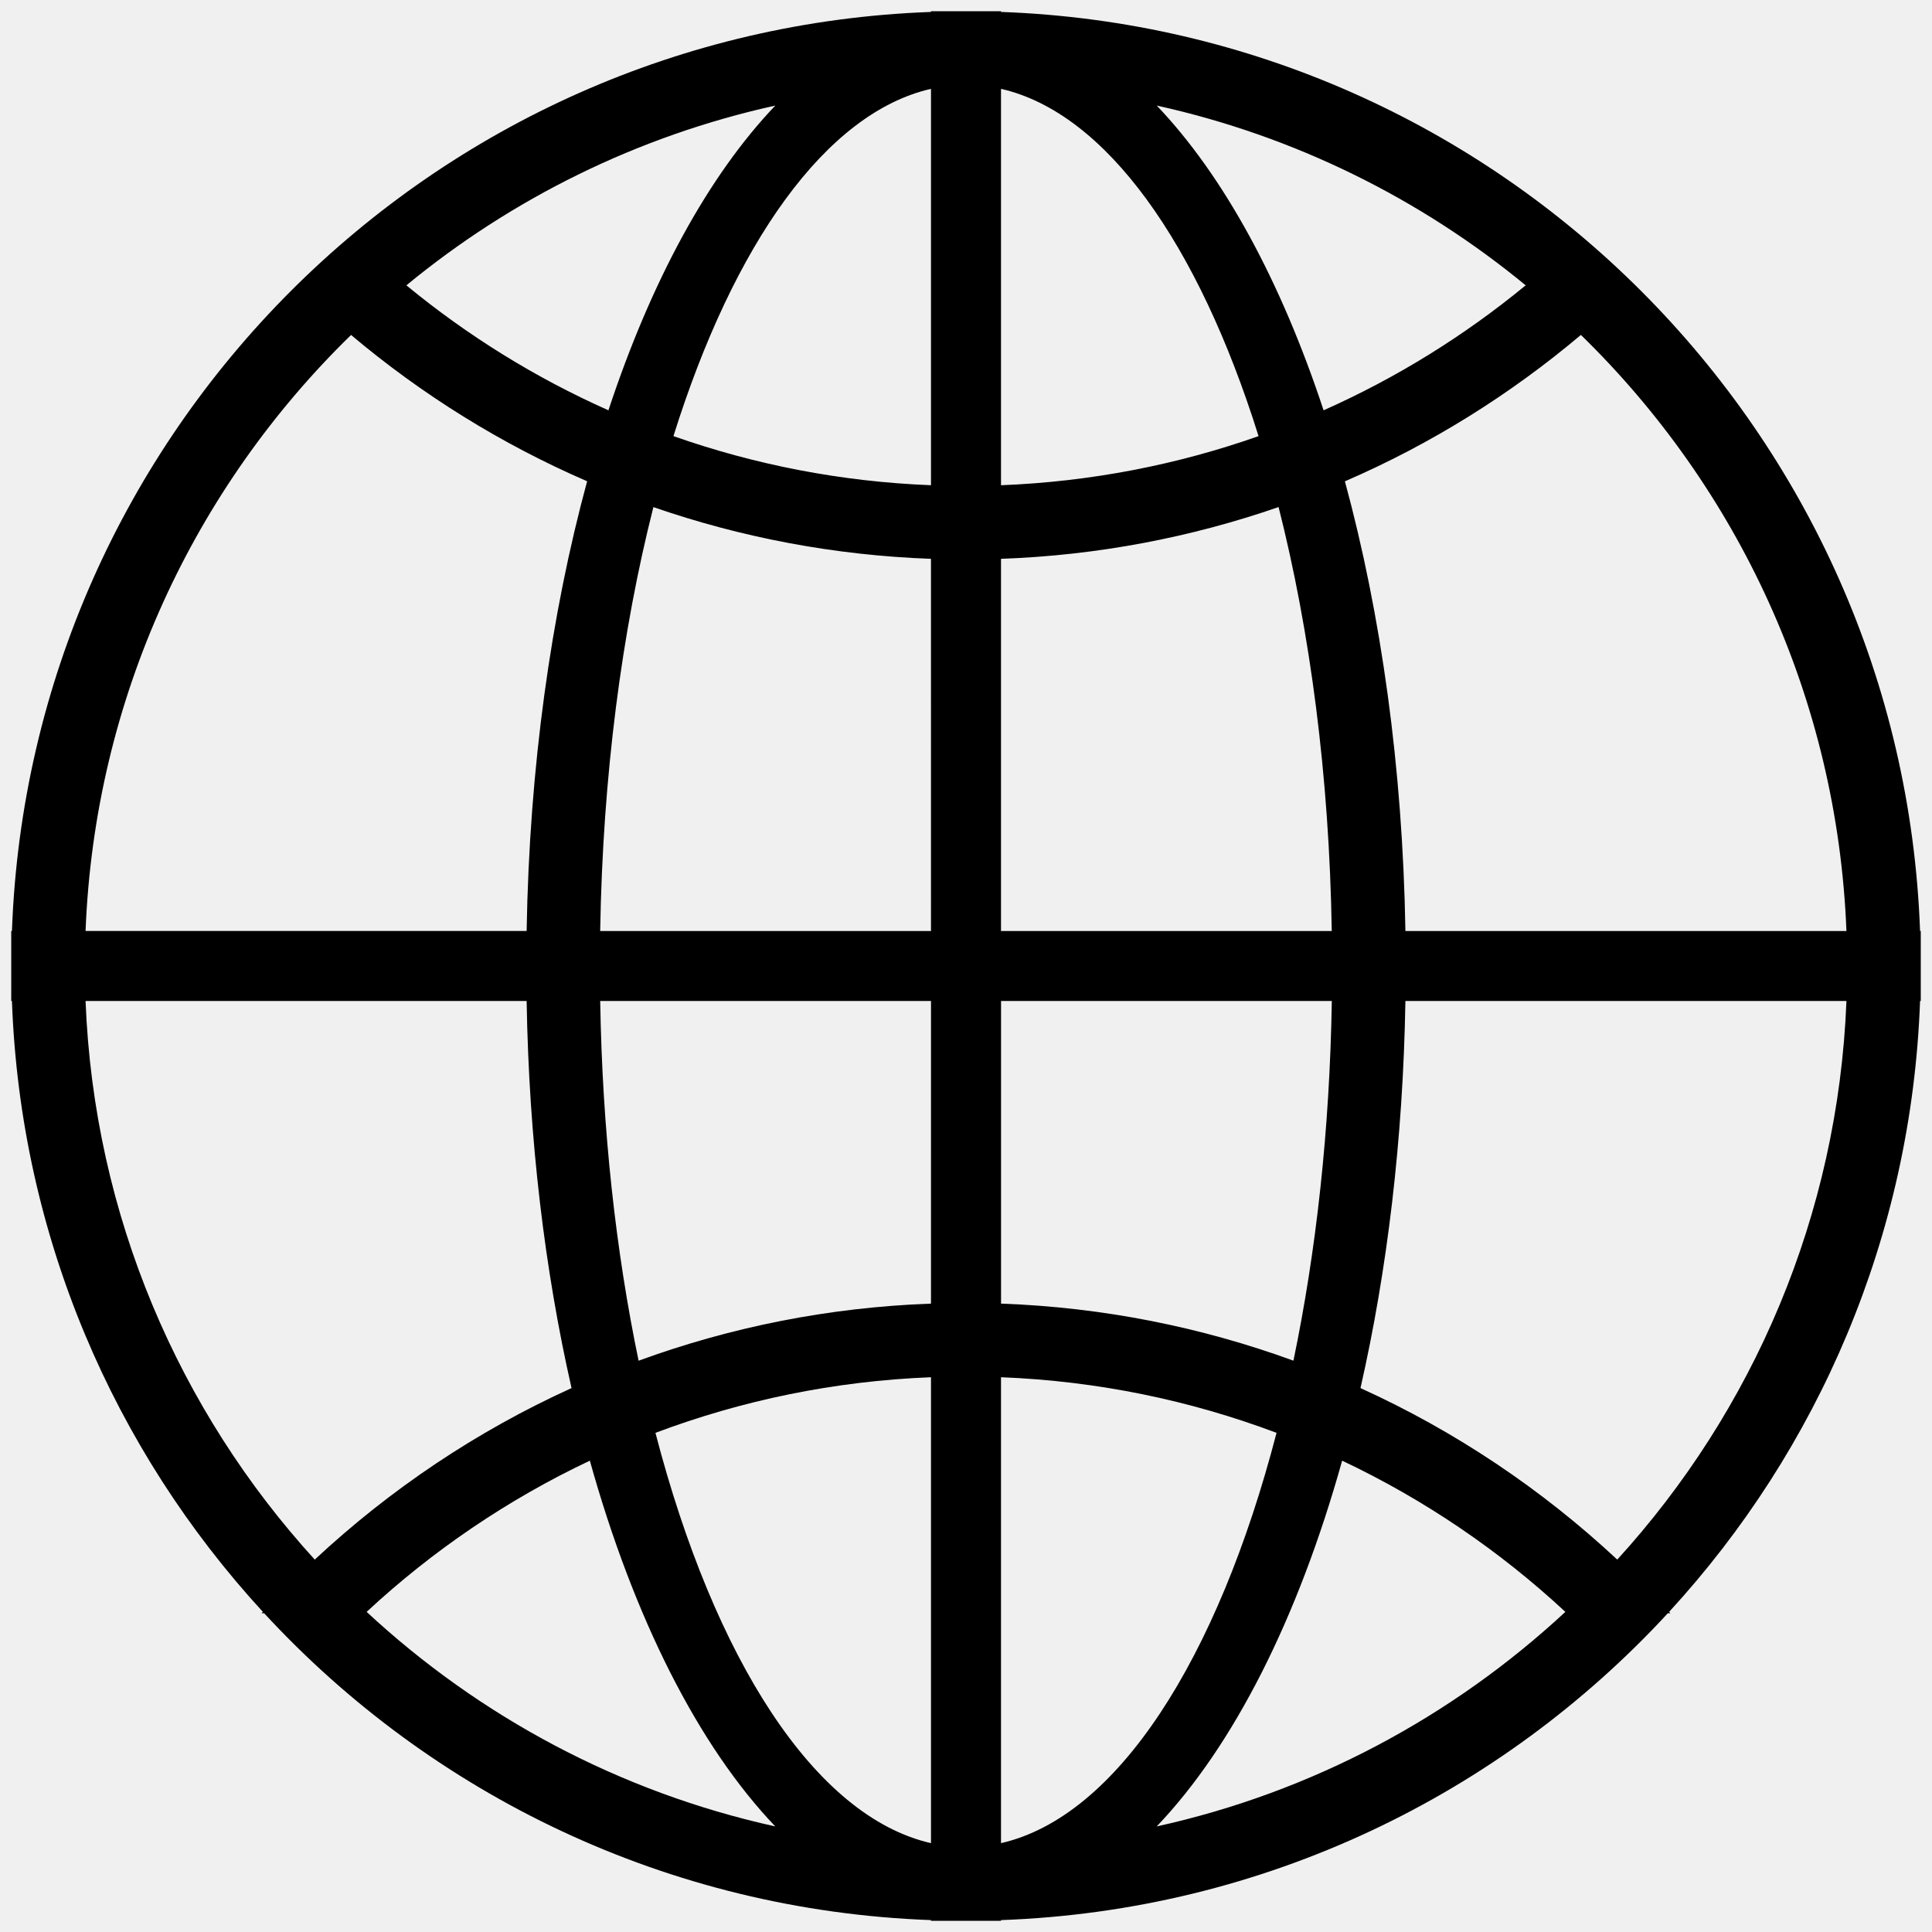
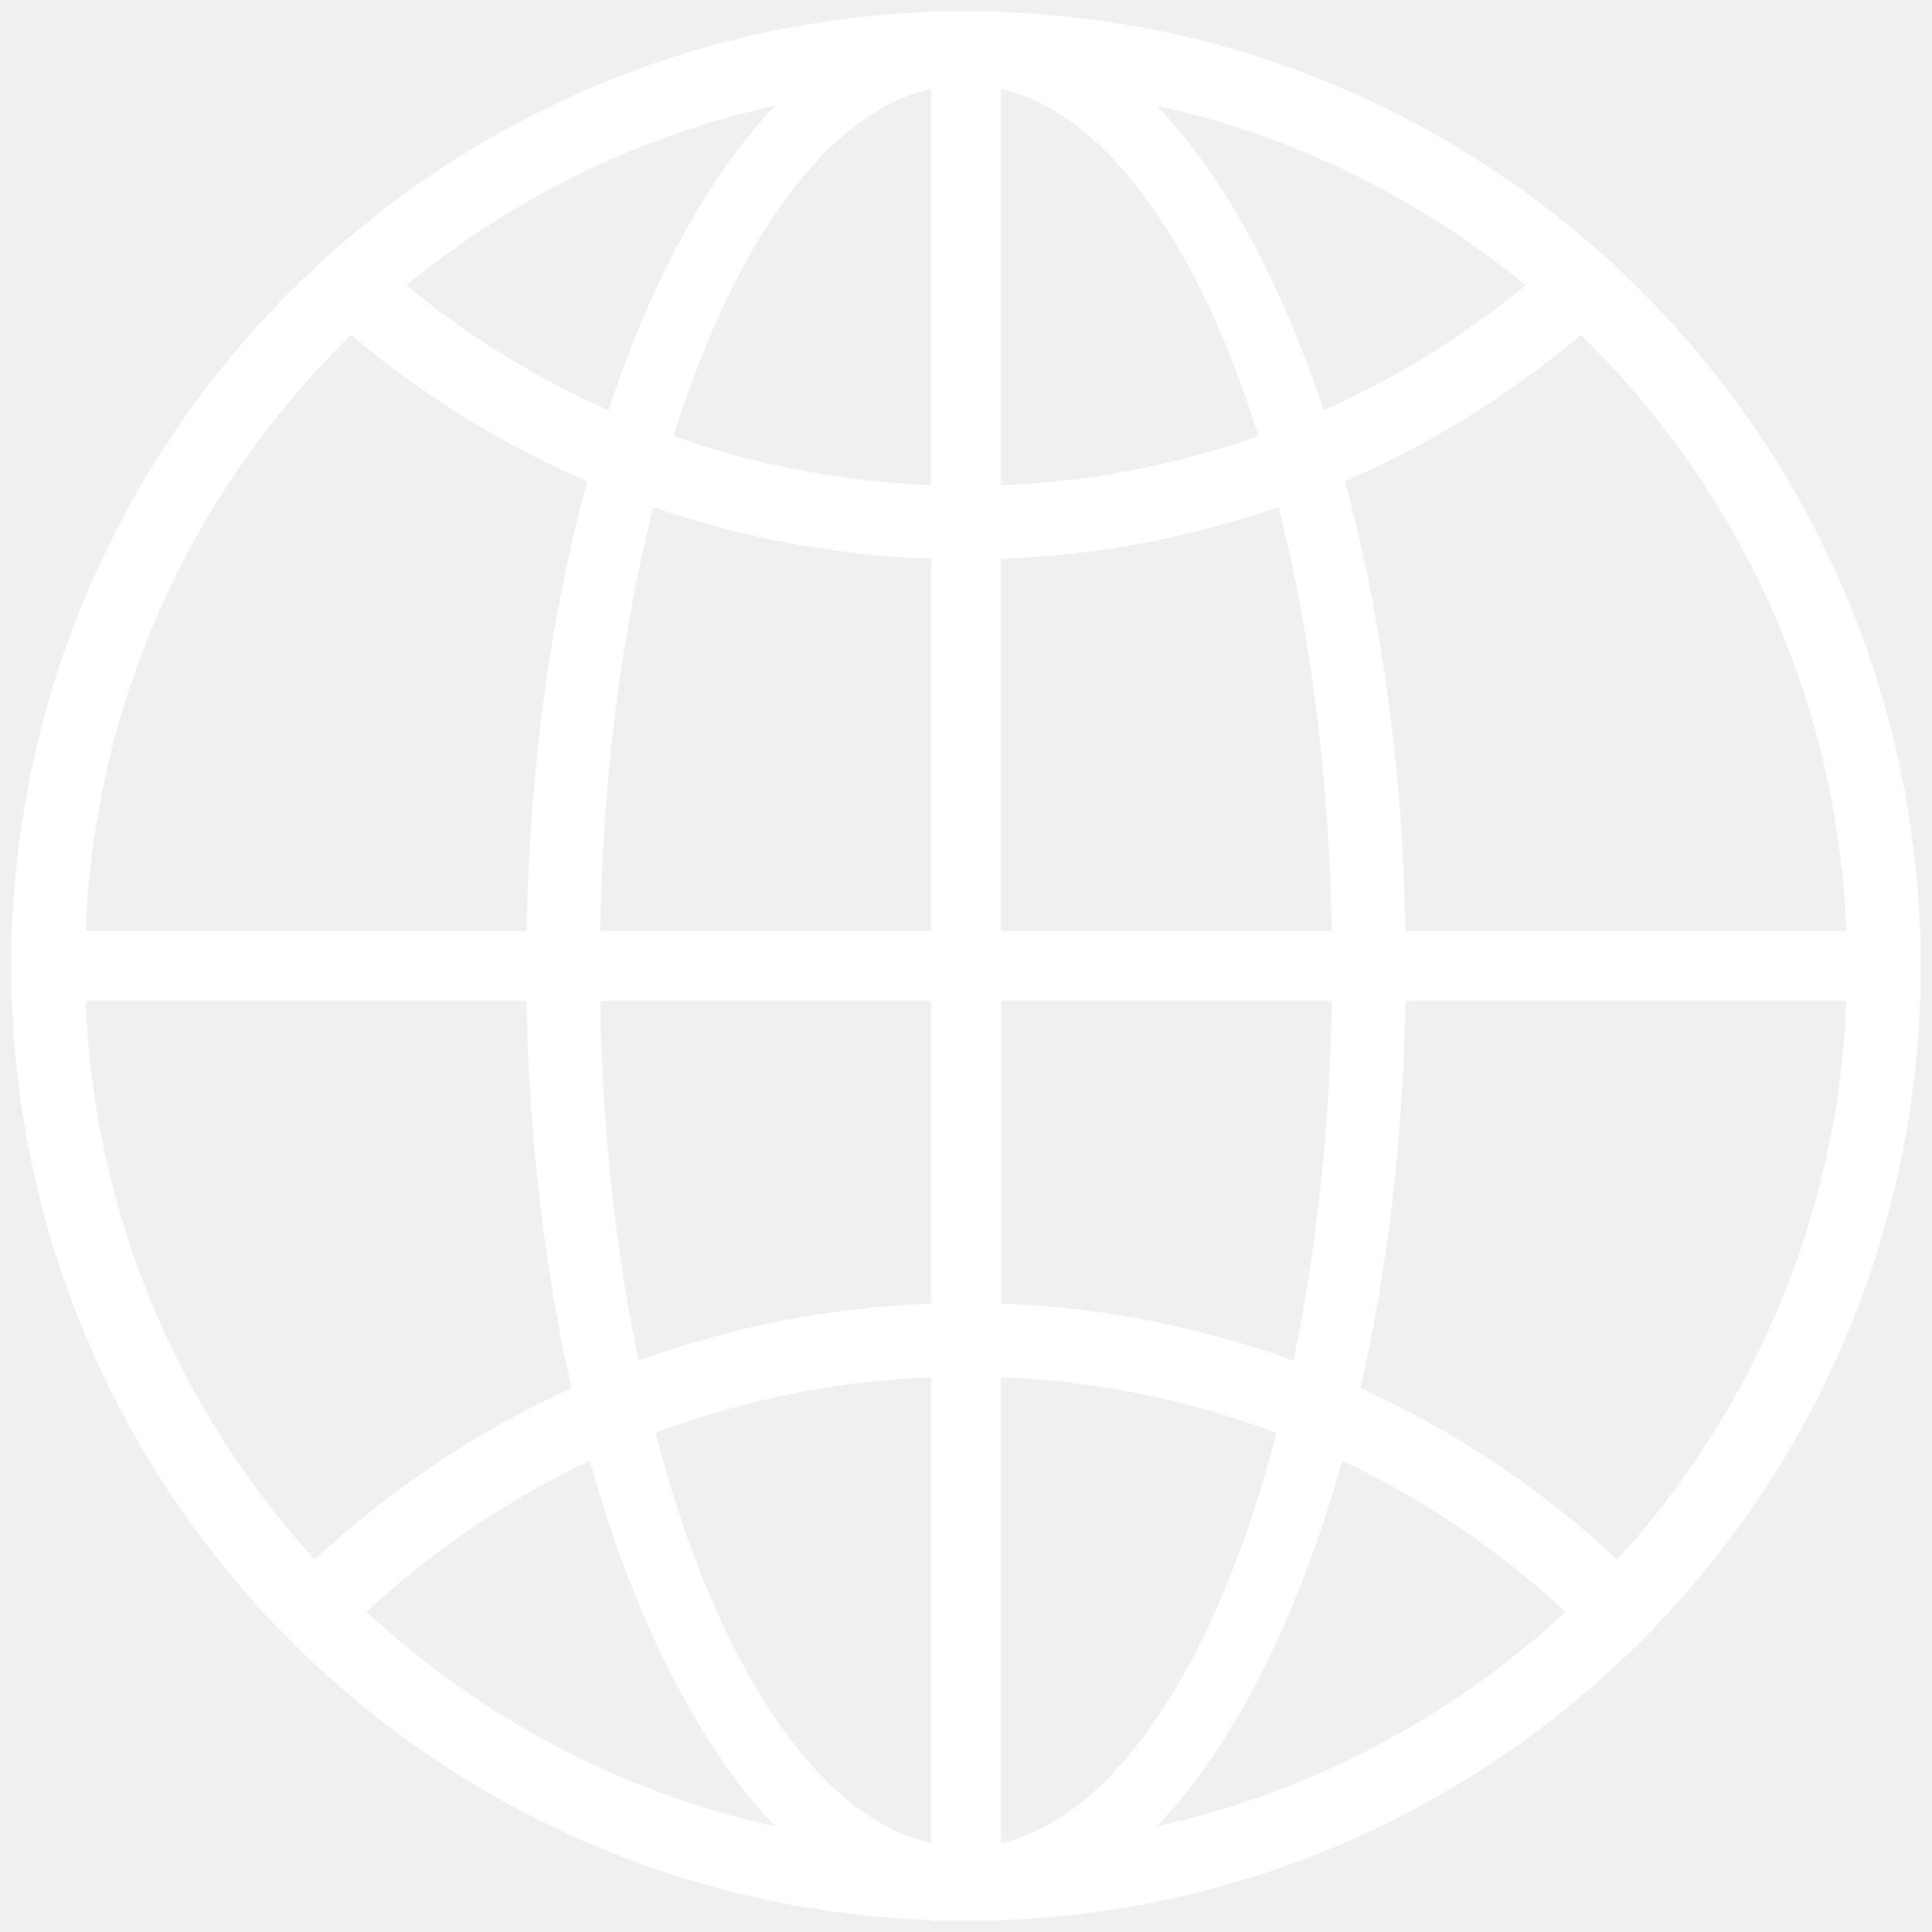
<svg xmlns="http://www.w3.org/2000/svg" enable-background="new -0.824 -0.825 141.732 141.732" height="141.732px" id="Livello_1" version="1.1" viewBox="-0.824 -0.825 141.732 141.732" width="141.732px" xml:space="preserve">
  <g id="Livello_39">
-     <path d="M134.631,72.609c-0.616,15.764-6.873,30.078-16.813,40.979c-5.521-5.15-11.873-9.42-18.836-12.583   c1.959-8.614,3.125-18.228,3.295-28.396H134.631z M134.631,67.473h-32.354c-0.198-12.014-1.793-23.256-4.438-32.988   c6.312-2.73,12.131-6.369,17.312-10.74C126.629,34.93,133.961,50.344,134.631,67.473 M111.099,20.107   c-4.479,3.686-9.457,6.781-14.824,9.168c-3.139-9.508-7.348-17.23-12.24-22.355C94.146,9.152,103.373,13.748,111.099,20.107    M91.504,31.17c-5.946,2.094-12.293,3.344-18.894,3.602V5.693C80.323,7.455,87.086,17.064,91.504,31.17 M72.61,40.171   c7.109-0.255,13.947-1.575,20.363-3.798c2.314,9.121,3.719,19.734,3.901,31.1H72.61V40.171z M72.61,72.609h24.268   c-0.152,9.459-1.15,18.395-2.816,26.385c-6.729-2.457-13.938-3.914-21.449-4.186V72.609H72.61z M72.61,100.209   c7.092,0.277,13.888,1.699,20.213,4.08c-4.319,16.607-11.686,28.152-20.213,30.1V100.209z M84.032,133.162   c5.642-5.907,10.373-15.27,13.604-26.832c6.029,2.852,11.545,6.605,16.375,11.092C105.739,125.102,95.453,130.643,84.032,133.162    M67.473,134.389c-8.527-1.947-15.894-13.492-20.213-30.1c6.326-2.381,13.122-3.803,20.213-4.08V134.389z M67.473,94.809   c-7.513,0.271-14.722,1.729-21.449,4.188c-1.666-7.99-2.663-16.929-2.817-26.388h24.267L67.473,94.809L67.473,94.809z    M67.473,67.473H43.206c0.185-11.363,1.586-21.975,3.903-31.096c6.416,2.221,13.255,3.537,20.363,3.794L67.473,67.473   L67.473,67.473z M67.473,34.771c-6.6-0.258-12.944-1.508-18.893-3.602C52.998,17.064,59.76,7.455,67.473,5.693V34.771z    M56.053,6.92c-4.895,5.125-9.104,12.85-12.242,22.355c-5.367-2.387-10.347-5.482-14.823-9.168   C36.711,13.748,45.938,9.152,56.053,6.92 M24.93,23.748c5.185,4.369,11.011,8.002,17.318,10.732   c-2.646,9.733-4.239,20.977-4.438,32.992H5.453C6.123,50.346,13.453,34.934,24.93,23.748 M5.453,72.609H37.81   c0.169,10.168,1.335,19.781,3.294,28.396c-6.963,3.163-13.316,7.433-18.838,12.583C12.326,102.688,6.07,88.373,5.453,72.609    M26.072,117.422c4.83-4.486,10.346-8.24,16.375-11.092c3.232,11.562,7.962,20.925,13.604,26.832   C44.631,130.643,34.344,125.102,26.072,117.422 M140.032,72.609h0.052v-5.137h-0.052C138.71,30.833,109.25,1.372,72.61,0.05V0   h-5.138v0.051C30.834,1.373,1.373,30.834,0.052,67.473H0v5.136h0.052c0.622,17.261,7.487,32.929,18.408,44.812   c-0.03,0.033-0.062,0.065-0.093,0.101h0.186c12.258,13.285,29.59,21.813,48.92,22.512v0.053h2.565h0.004h0.004h2.564v-0.053   c19.332-0.695,36.664-9.227,48.92-22.512h0.187c-0.03-0.033-0.062-0.064-0.093-0.101   C132.545,105.537,139.409,89.869,140.032,72.609" />
+     <path fill="#ffffff" d="M134.631,72.609c-0.616,15.764-6.873,30.078-16.813,40.979c-5.521-5.15-11.873-9.42-18.836-12.583   c1.959-8.614,3.125-18.228,3.295-28.396H134.631z M134.631,67.473h-32.354c-0.198-12.014-1.793-23.256-4.438-32.988   c6.312-2.73,12.131-6.369,17.312-10.74C126.629,34.93,133.961,50.344,134.631,67.473 M111.099,20.107   c-4.479,3.686-9.457,6.781-14.824,9.168c-3.139-9.508-7.348-17.23-12.24-22.355C94.146,9.152,103.373,13.748,111.099,20.107    M91.504,31.17c-5.946,2.094-12.293,3.344-18.894,3.602V5.693C80.323,7.455,87.086,17.064,91.504,31.17 M72.61,40.171   c7.109-0.255,13.947-1.575,20.363-3.798c2.314,9.121,3.719,19.734,3.901,31.1H72.61V40.171z M72.61,72.609h24.268   c-0.152,9.459-1.15,18.395-2.816,26.385c-6.729-2.457-13.938-3.914-21.449-4.186V72.609H72.61z M72.61,100.209   c7.092,0.277,13.888,1.699,20.213,4.08c-4.319,16.607-11.686,28.152-20.213,30.1V100.209z M84.032,133.162   c5.642-5.907,10.373-15.27,13.604-26.832c6.029,2.852,11.545,6.605,16.375,11.092C105.739,125.102,95.453,130.643,84.032,133.162    M67.473,134.389c-8.527-1.947-15.894-13.492-20.213-30.1c6.326-2.381,13.122-3.803,20.213-4.08V134.389z M67.473,94.809   c-7.513,0.271-14.722,1.729-21.449,4.188c-1.666-7.99-2.663-16.929-2.817-26.388h24.267L67.473,94.809L67.473,94.809z    M67.473,67.473H43.206c0.185-11.363,1.586-21.975,3.903-31.096c6.416,2.221,13.255,3.537,20.363,3.794L67.473,67.473   L67.473,67.473z M67.473,34.771c-6.6-0.258-12.944-1.508-18.893-3.602C52.998,17.064,59.76,7.455,67.473,5.693V34.771z    M56.053,6.92c-4.895,5.125-9.104,12.85-12.242,22.355c-5.367-2.387-10.347-5.482-14.823-9.168   C36.711,13.748,45.938,9.152,56.053,6.92 M24.93,23.748c5.185,4.369,11.011,8.002,17.318,10.732   c-2.646,9.733-4.239,20.977-4.438,32.992H5.453C6.123,50.346,13.453,34.934,24.93,23.748 M5.453,72.609H37.81   c0.169,10.168,1.335,19.781,3.294,28.396c-6.963,3.163-13.316,7.433-18.838,12.583C12.326,102.688,6.07,88.373,5.453,72.609    M26.072,117.422c4.83-4.486,10.346-8.24,16.375-11.092c3.232,11.562,7.962,20.925,13.604,26.832   C44.631,130.643,34.344,125.102,26.072,117.422 M140.032,72.609h0.052v-5.137h-0.052C138.71,30.833,109.25,1.372,72.61,0.05V0   h-5.138v0.051C30.834,1.373,1.373,30.834,0.052,67.473H0v5.136h0.052c0.622,17.261,7.487,32.929,18.408,44.812   c-0.03,0.033-0.062,0.065-0.093,0.101h0.186c12.258,13.285,29.59,21.813,48.92,22.512v0.053h2.565h0.004h0.004h2.564v-0.053   c19.332-0.695,36.664-9.227,48.92-22.512h0.187c-0.03-0.033-0.062-0.064-0.093-0.101   C132.545,105.537,139.409,89.869,140.032,72.609" />
  </g>
  <g id="Livello_1_1_" />
</svg>
